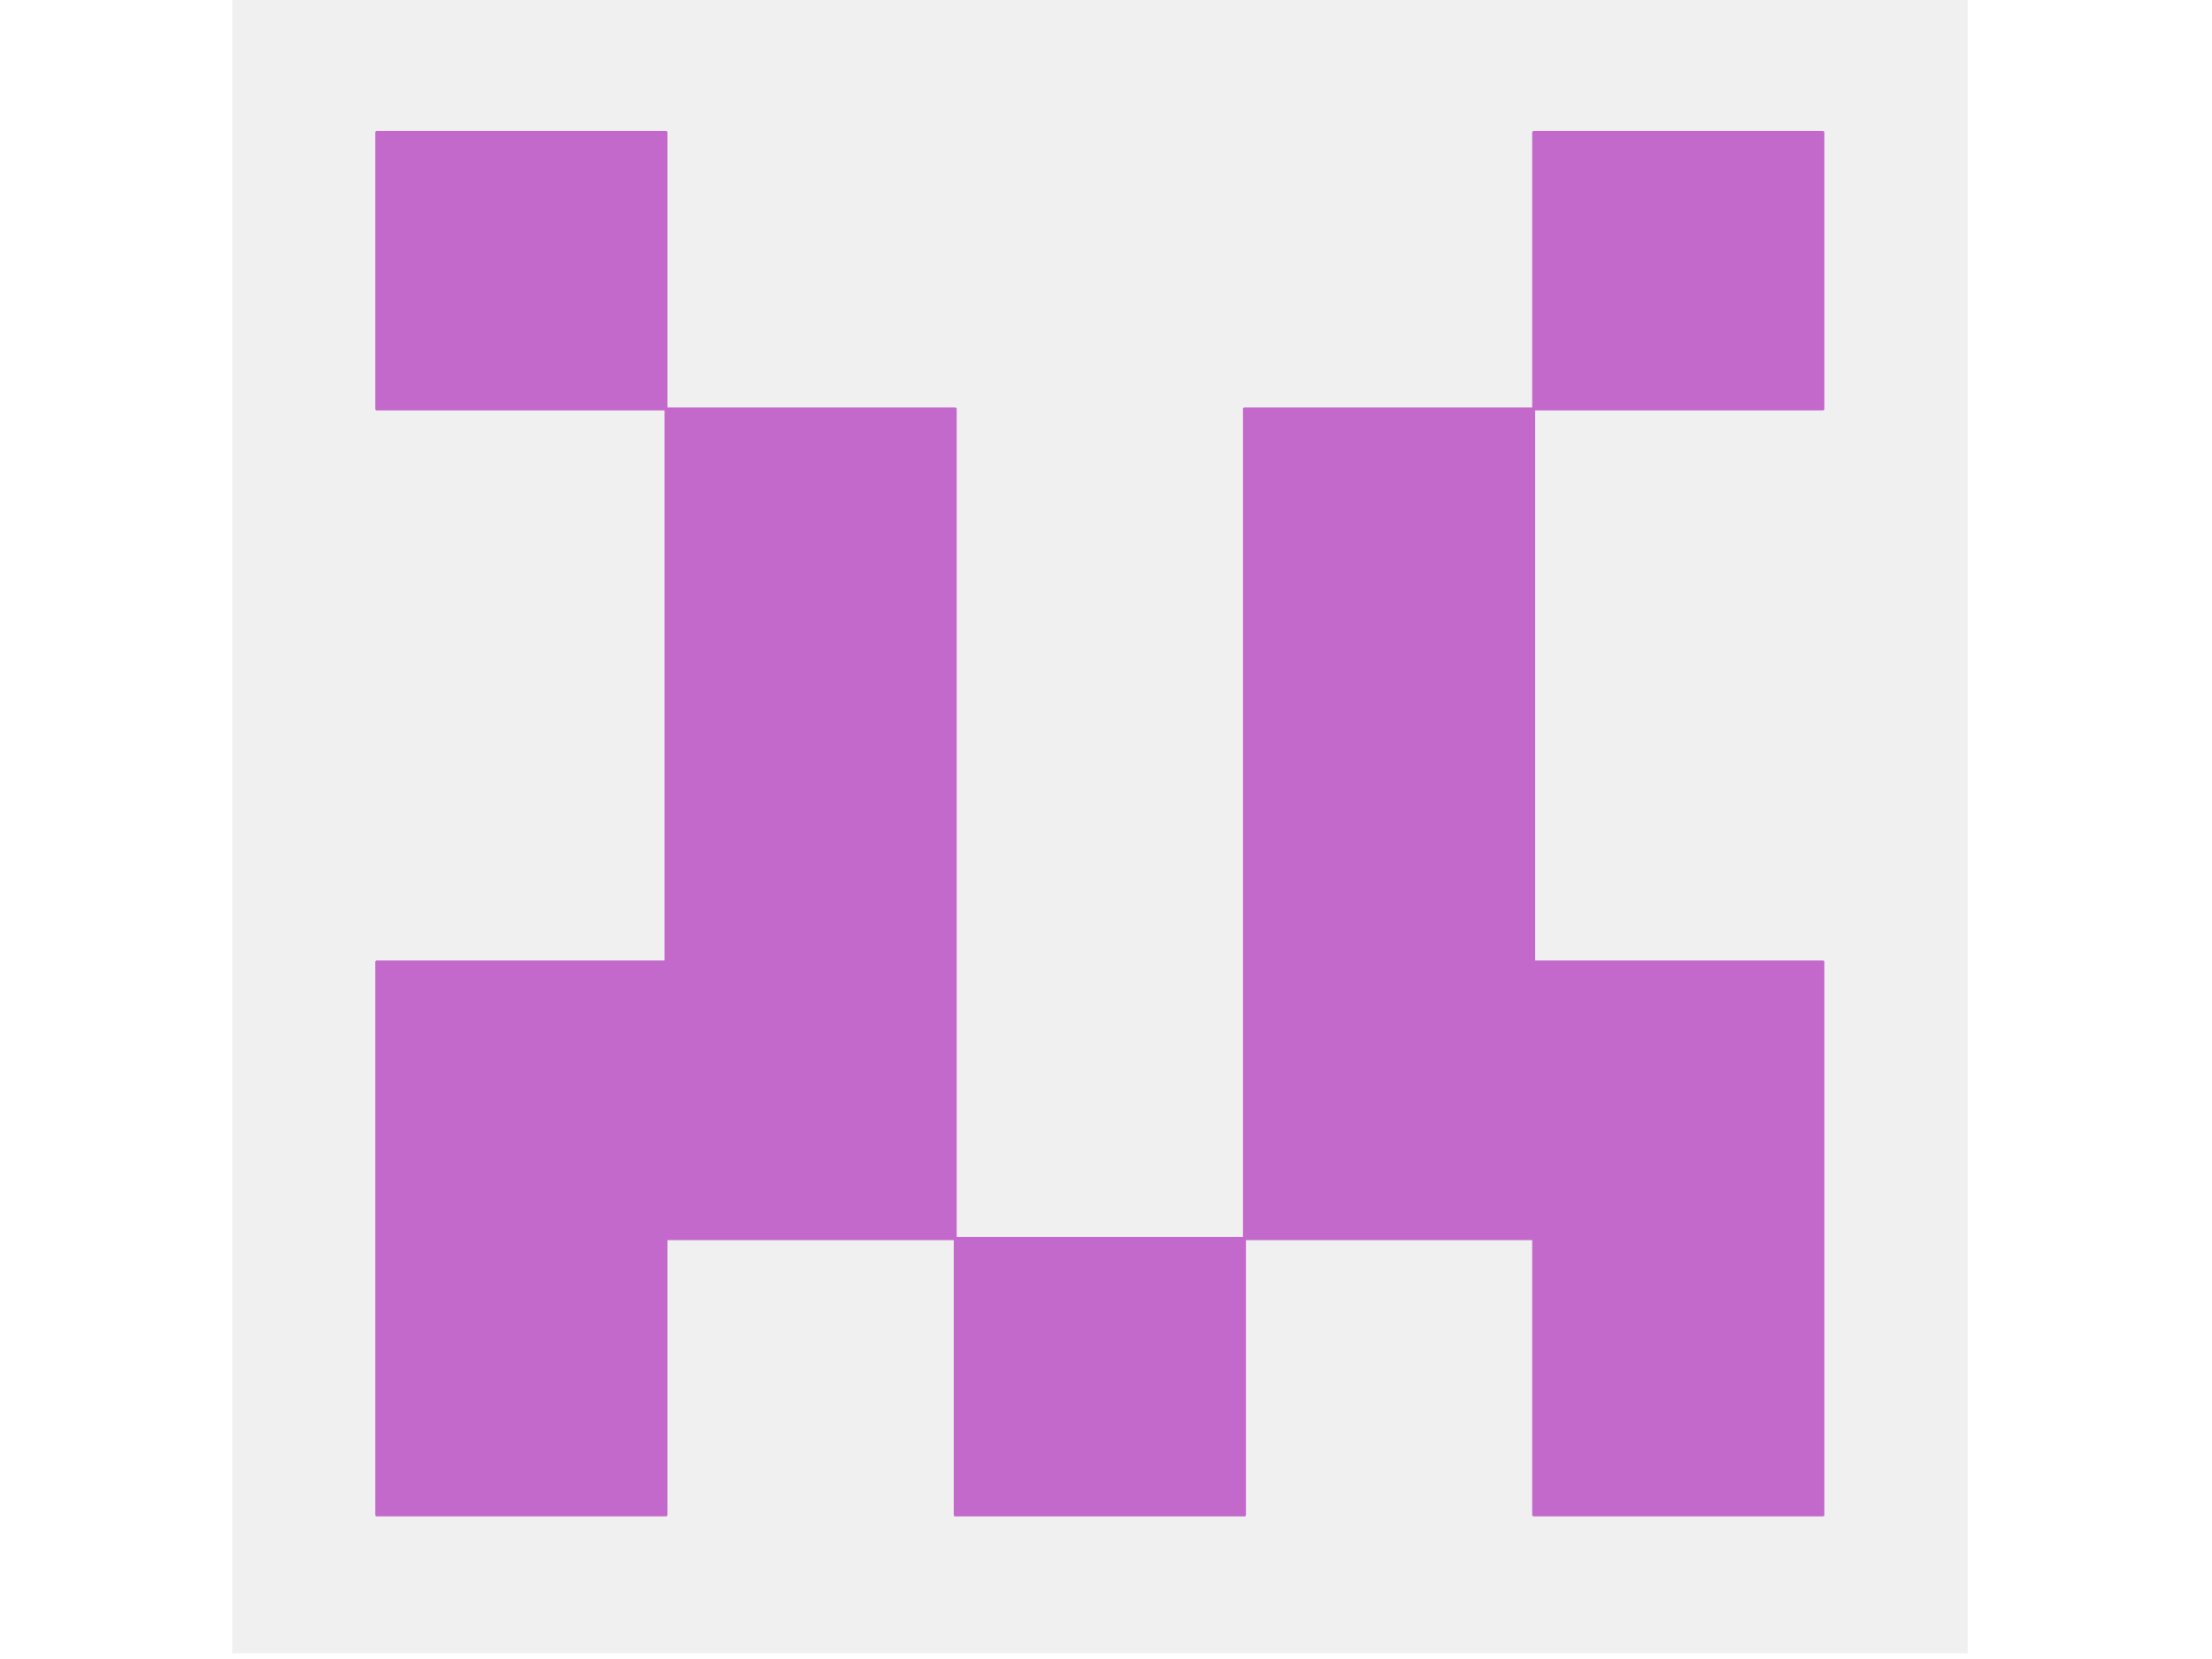
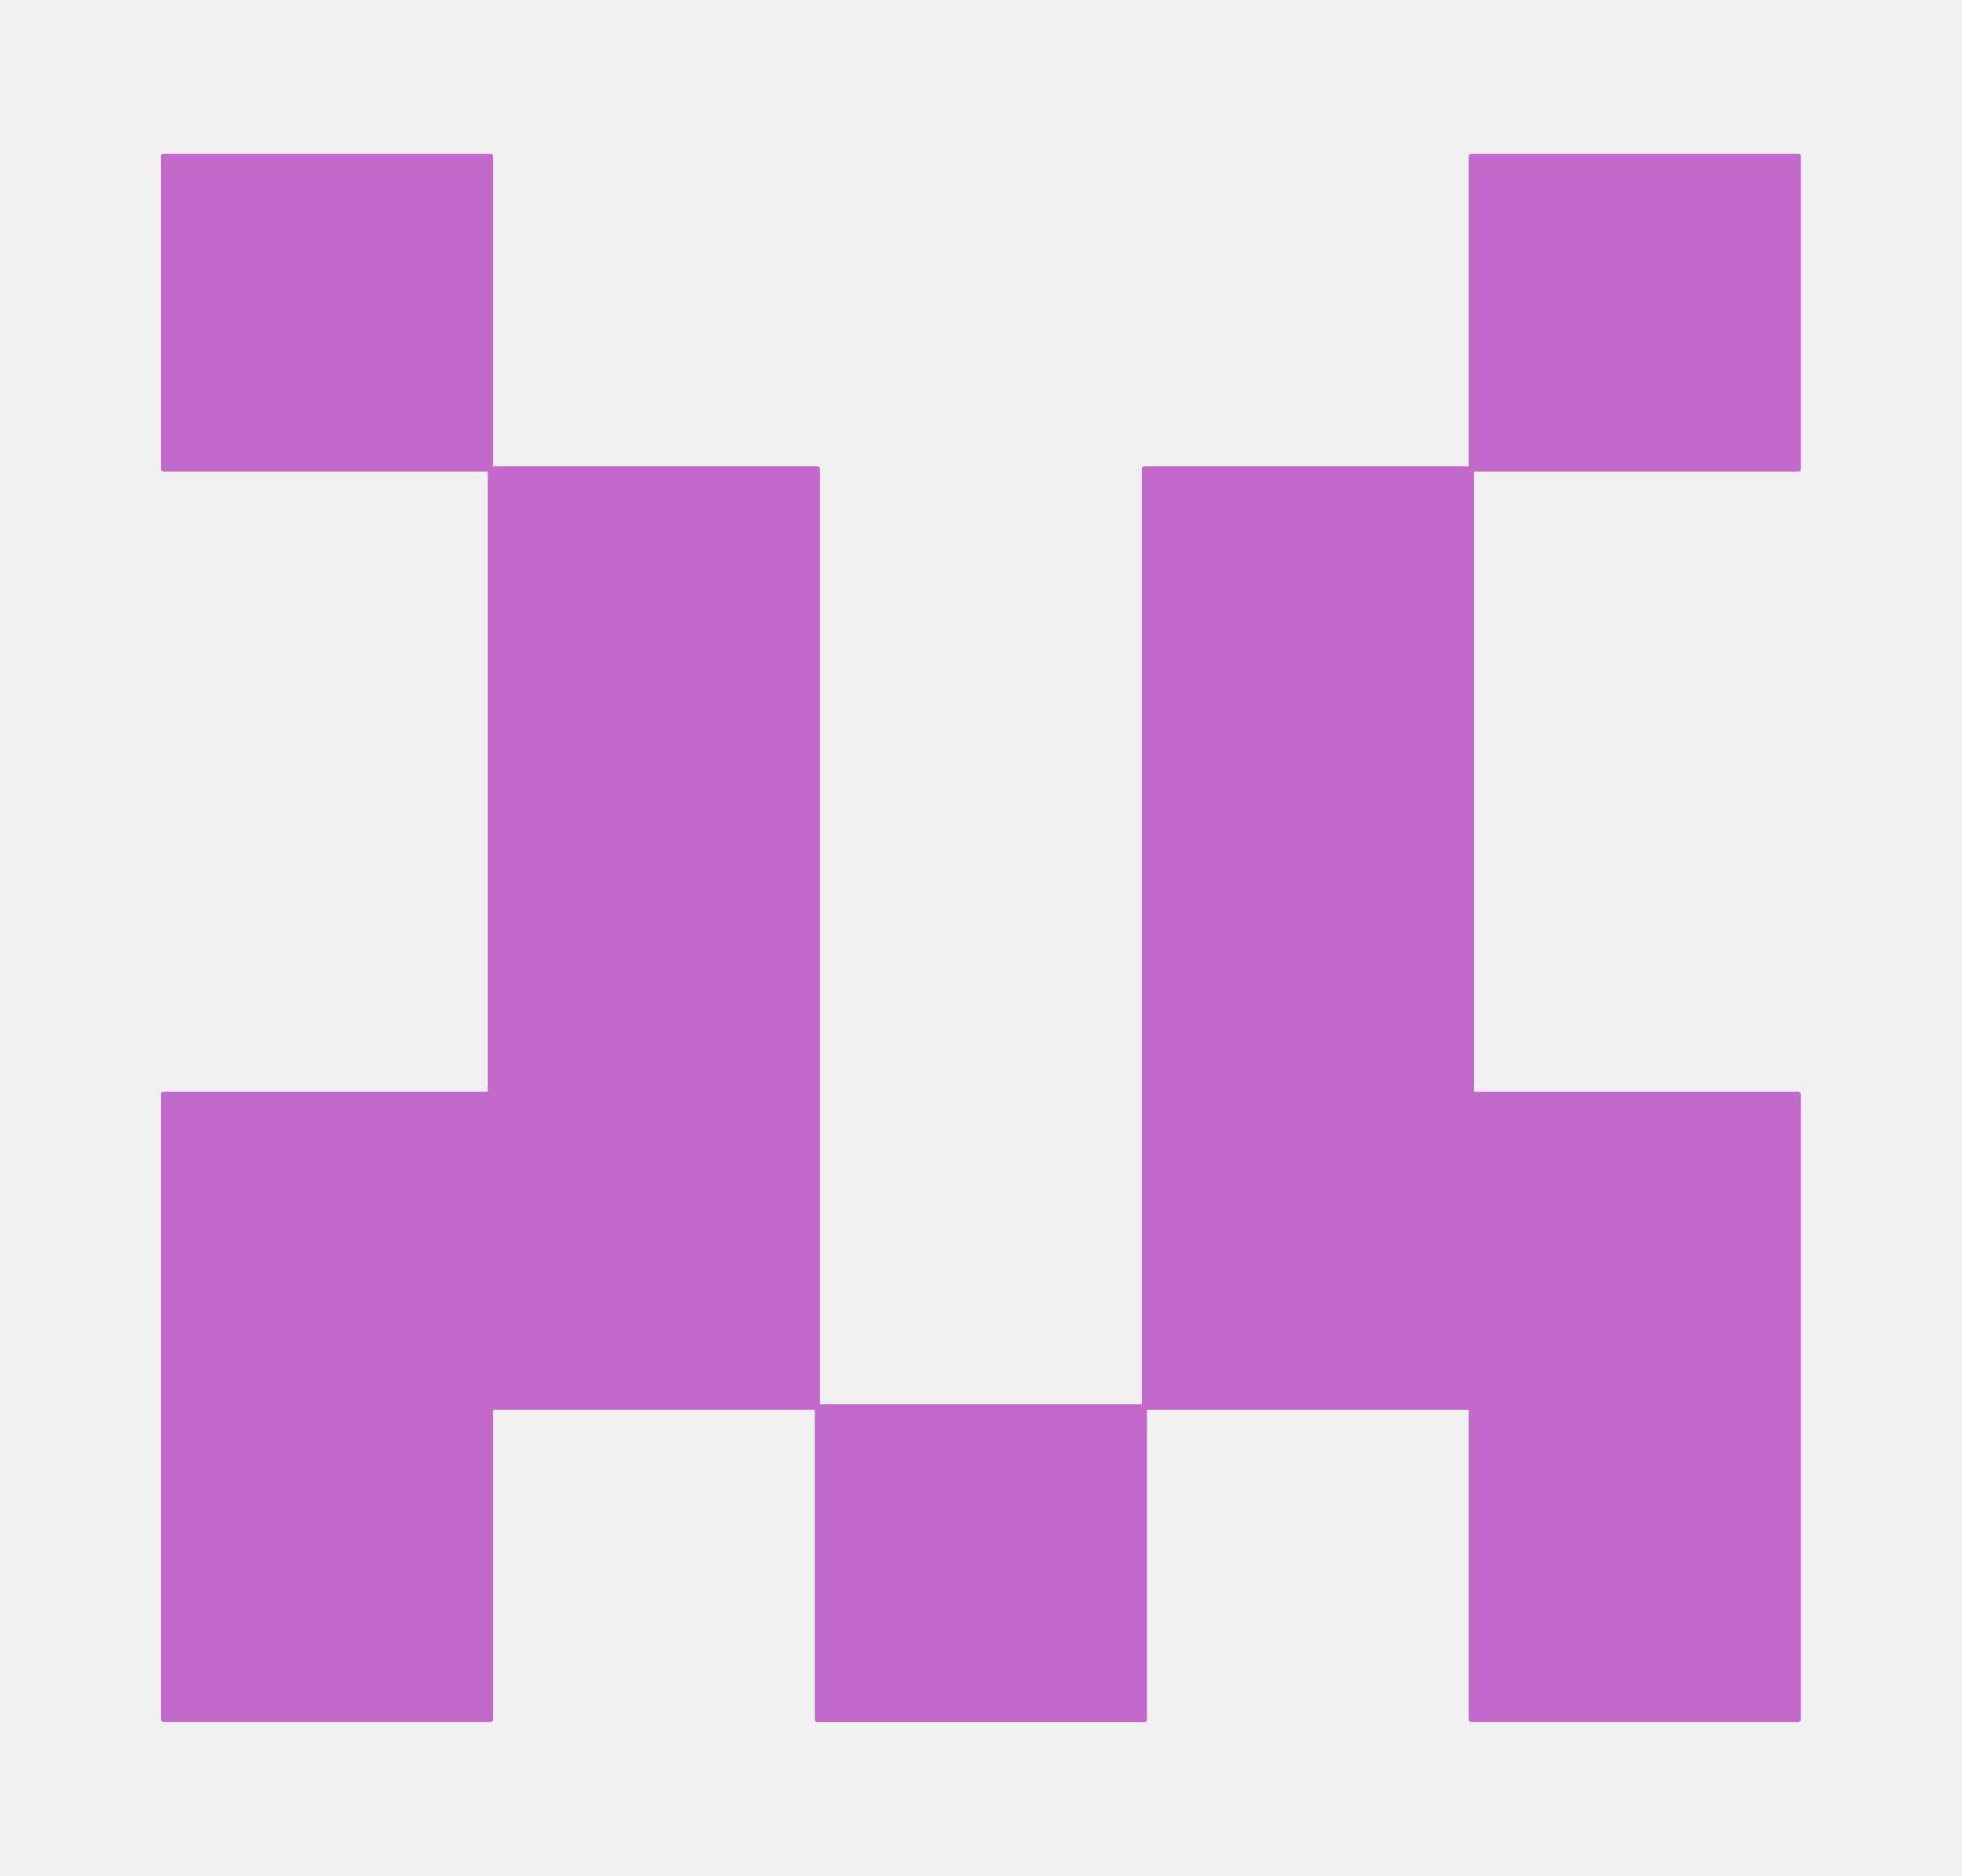
- <svg xmlns="http://www.w3.org/2000/svg" version="1.1" viewBox="0.0 0.0 720.0 540.0" fill="none" stroke="none" stroke-linecap="square" stroke-miterlimit="10">
-   <clipPath id="p.0">
-     <path d="m0 0l720.0 0l0 540.0l-720.0 0l0 -540.0z" clip-rule="nonzero" />
-   </clipPath>
-   <g clip-path="url(#p.0)">
-     <path fill="#000000" fill-opacity="0.0" d="m0 0l720.0 0l0 540.0l-720.0 0z" fill-rule="evenodd" />
-     <path fill="#f0f0f0" d="m75.591 -1.89l564.882 0l0 540.0l-564.882 0z" fill-rule="evenodd" />
-     <path fill="#c469cc" d="m122.661 43.11l94.11 0l0 89.984l-94.11 0z" fill-rule="evenodd" />
-     <path stroke="#c469cc" stroke-width="1.0" stroke-linejoin="round" stroke-linecap="butt" d="m122.661 43.11l94.11 0l0 89.984l-94.11 0z" fill-rule="evenodd" />
-     <path fill="#c469cc" d="m216.802 133.11l94.11 0l0 270.047l-94.11 0z" fill-rule="evenodd" />
-     <path stroke="#c469cc" stroke-width="1.0" stroke-linejoin="round" stroke-linecap="butt" d="m216.802 133.11l94.11 0l0 270.047l-94.11 0z" fill-rule="evenodd" />
-     <path fill="#c469cc" d="m122.661 313.11l94.11 0l0 179.969l-94.11 0z" fill-rule="evenodd" />
-     <path stroke="#c469cc" stroke-width="1.0" stroke-linejoin="round" stroke-linecap="butt" d="m122.661 313.11l94.11 0l0 179.969l-94.11 0z" fill-rule="evenodd" />
-     <path fill="#c469cc" d="m310.943 403.11l94.11 0l0 89.984l-94.11 0z" fill-rule="evenodd" />
-     <path stroke="#c469cc" stroke-width="1.0" stroke-linejoin="round" stroke-linecap="butt" d="m310.943 403.11l94.11 0l0 89.984l-94.11 0z" fill-rule="evenodd" />
-     <path fill="#c469cc" d="m405.083 133.11l94.11 0l0 270.047l-94.11 0z" fill-rule="evenodd" />
-     <path stroke="#c469cc" stroke-width="1.0" stroke-linejoin="round" stroke-linecap="butt" d="m405.083 133.11l94.11 0l0 270.047l-94.11 0z" fill-rule="evenodd" />
-     <path fill="#c469cc" d="m499.224 313.11l94.11 0l0 179.969l-94.11 0z" fill-rule="evenodd" />
-     <path stroke="#c469cc" stroke-width="1.0" stroke-linejoin="round" stroke-linecap="butt" d="m499.224 313.11l94.11 0l0 179.969l-94.11 0z" fill-rule="evenodd" />
-     <path fill="#c469cc" d="m499.224 43.11l94.11 0l0 89.984l-94.11 0z" fill-rule="evenodd" />
-     <path stroke="#c469cc" stroke-width="1.0" stroke-linejoin="round" stroke-linecap="butt" d="m499.224 43.11l94.11 0l0 89.984l-94.11 0z" fill-rule="evenodd" />
+ <svg xmlns="http://www.w3.org/2000/svg" version="1.1" width="371.633" height="355.263" viewBox="0,0,371.633,355.263">
+   <g transform="translate(-2.6446,-2.24848)">
+     <g data-paper-data="{&quot;isPaintingLayer&quot;:true}" fill-rule="evenodd" stroke-width="1" stroke-miterlimit="10" stroke-dasharray="" stroke-dashoffset="0" style="mix-blend-mode: normal">
+       <path d="M2.645,2.248h371.633v355.263h-371.633z" fill="#f0f0f0" stroke="none" stroke-linecap="square" stroke-linejoin="miter" />
+       <path d="M33.612,31.854h61.915v59.2h-61.915z" fill="#c469cc" stroke="none" stroke-linecap="square" stroke-linejoin="miter" />
+       <path d="M33.612,31.854h61.915v59.2h-61.915z" fill="none" stroke="#c469cc" stroke-linecap="butt" stroke-linejoin="round" />
+       <path d="M95.547,91.064h61.915v177.663h-61.915z" fill="#c469cc" stroke="none" stroke-linecap="square" stroke-linejoin="miter" />
+       <path d="M95.547,91.064h61.915v177.663h-61.915z" fill="none" stroke="#c469cc" stroke-linecap="butt" stroke-linejoin="round" />
+       <path d="M33.612,209.485h61.915v118.4h-61.915z" fill="#c469cc" stroke="none" stroke-linecap="square" stroke-linejoin="miter" />
+       <path d="M33.612,209.485h61.915v118.4h-61.915z" fill="none" stroke="#c469cc" stroke-linecap="butt" stroke-linejoin="round" />
+       <path d="M157.481,268.696h61.915v59.2h-61.915z" fill="#c469cc" stroke="none" stroke-linecap="square" stroke-linejoin="miter" />
+       <path d="M157.481,268.696h61.915v59.2h-61.915z" fill="none" stroke="#c469cc" stroke-linecap="butt" stroke-linejoin="round" />
+       <path d="M219.416,91.064h61.915v177.663h-61.915z" fill="#c469cc" stroke="none" stroke-linecap="square" stroke-linejoin="miter" />
+       <path d="M219.416,91.064h61.915v177.663h-61.915z" fill="none" stroke="#c469cc" stroke-linecap="butt" stroke-linejoin="round" />
+       <path d="M281.351,209.485h61.915v118.4h-61.915z" fill="#c469cc" stroke="none" stroke-linecap="square" stroke-linejoin="miter" />
+       <path d="M281.351,209.485h61.915v118.4h-61.915z" fill="none" stroke="#c469cc" stroke-linecap="butt" stroke-linejoin="round" />
+       <path d="M281.351,31.854h61.915v59.2h-61.915z" fill="#c469cc" stroke="none" stroke-linecap="square" stroke-linejoin="miter" />
+       <path d="M281.351,31.854h61.915v59.2h-61.915z" fill="none" stroke="#c469cc" stroke-linecap="butt" stroke-linejoin="round" />
+     </g>
  </g>
</svg>
